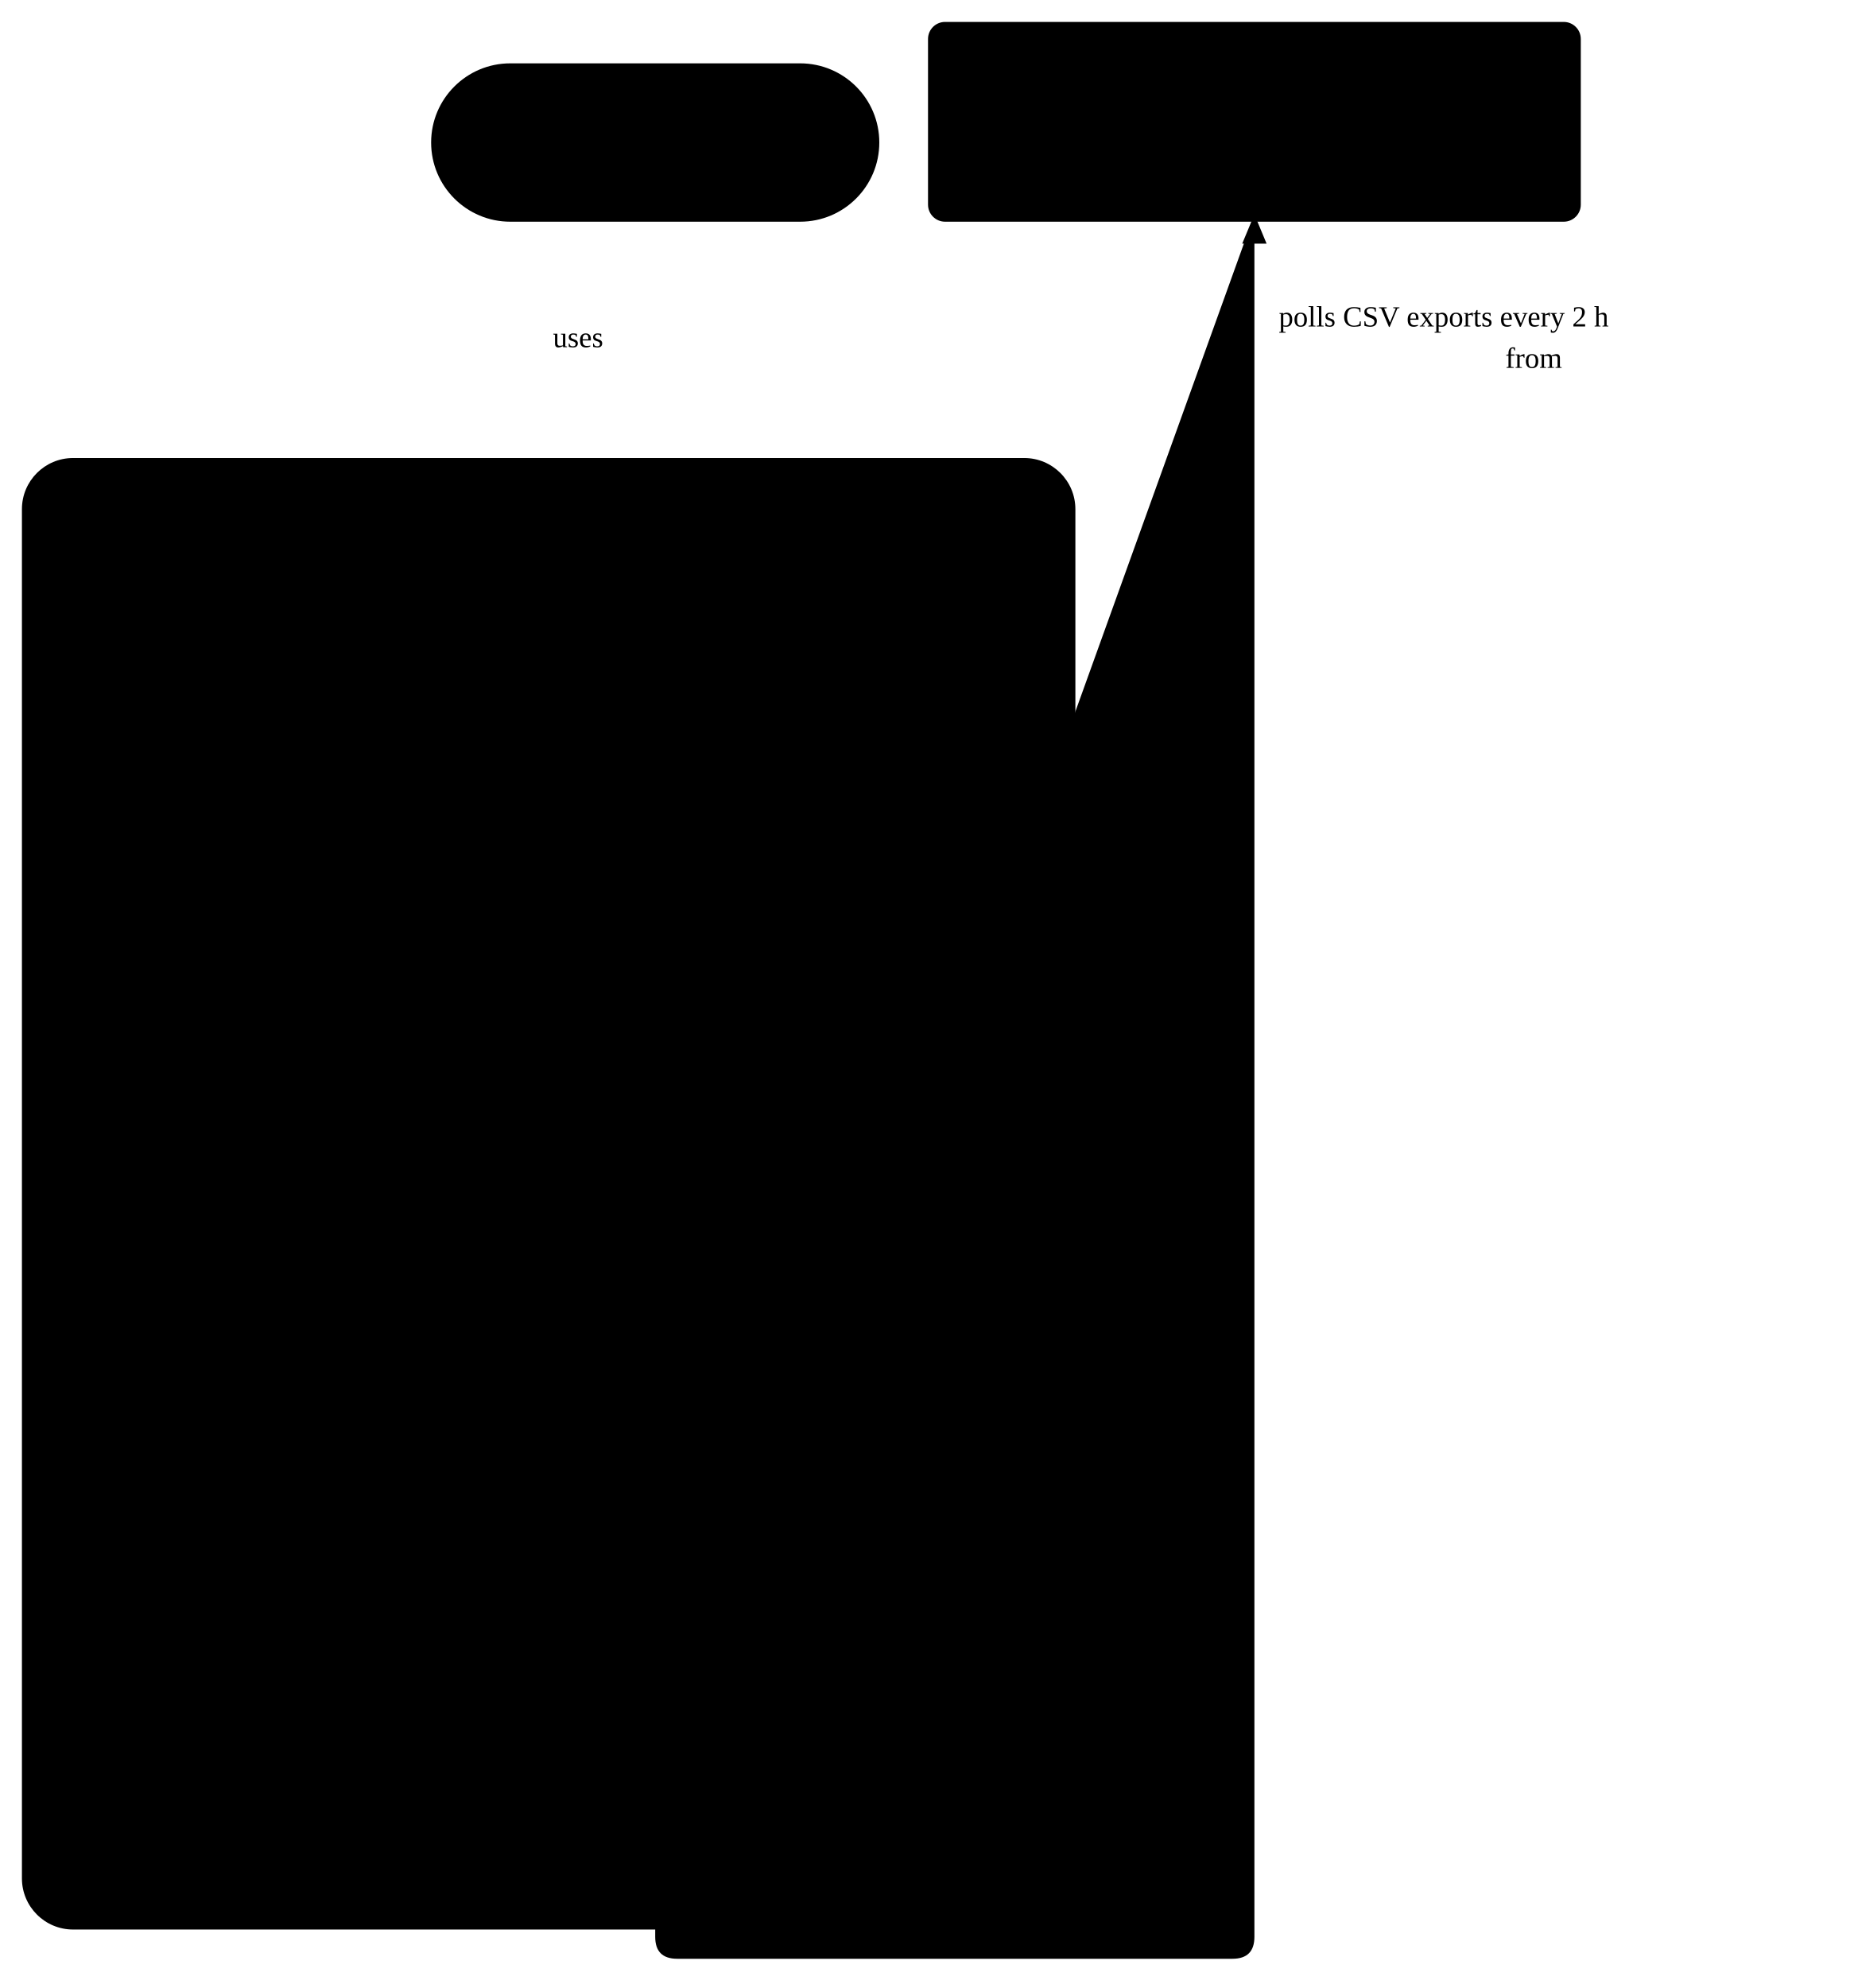
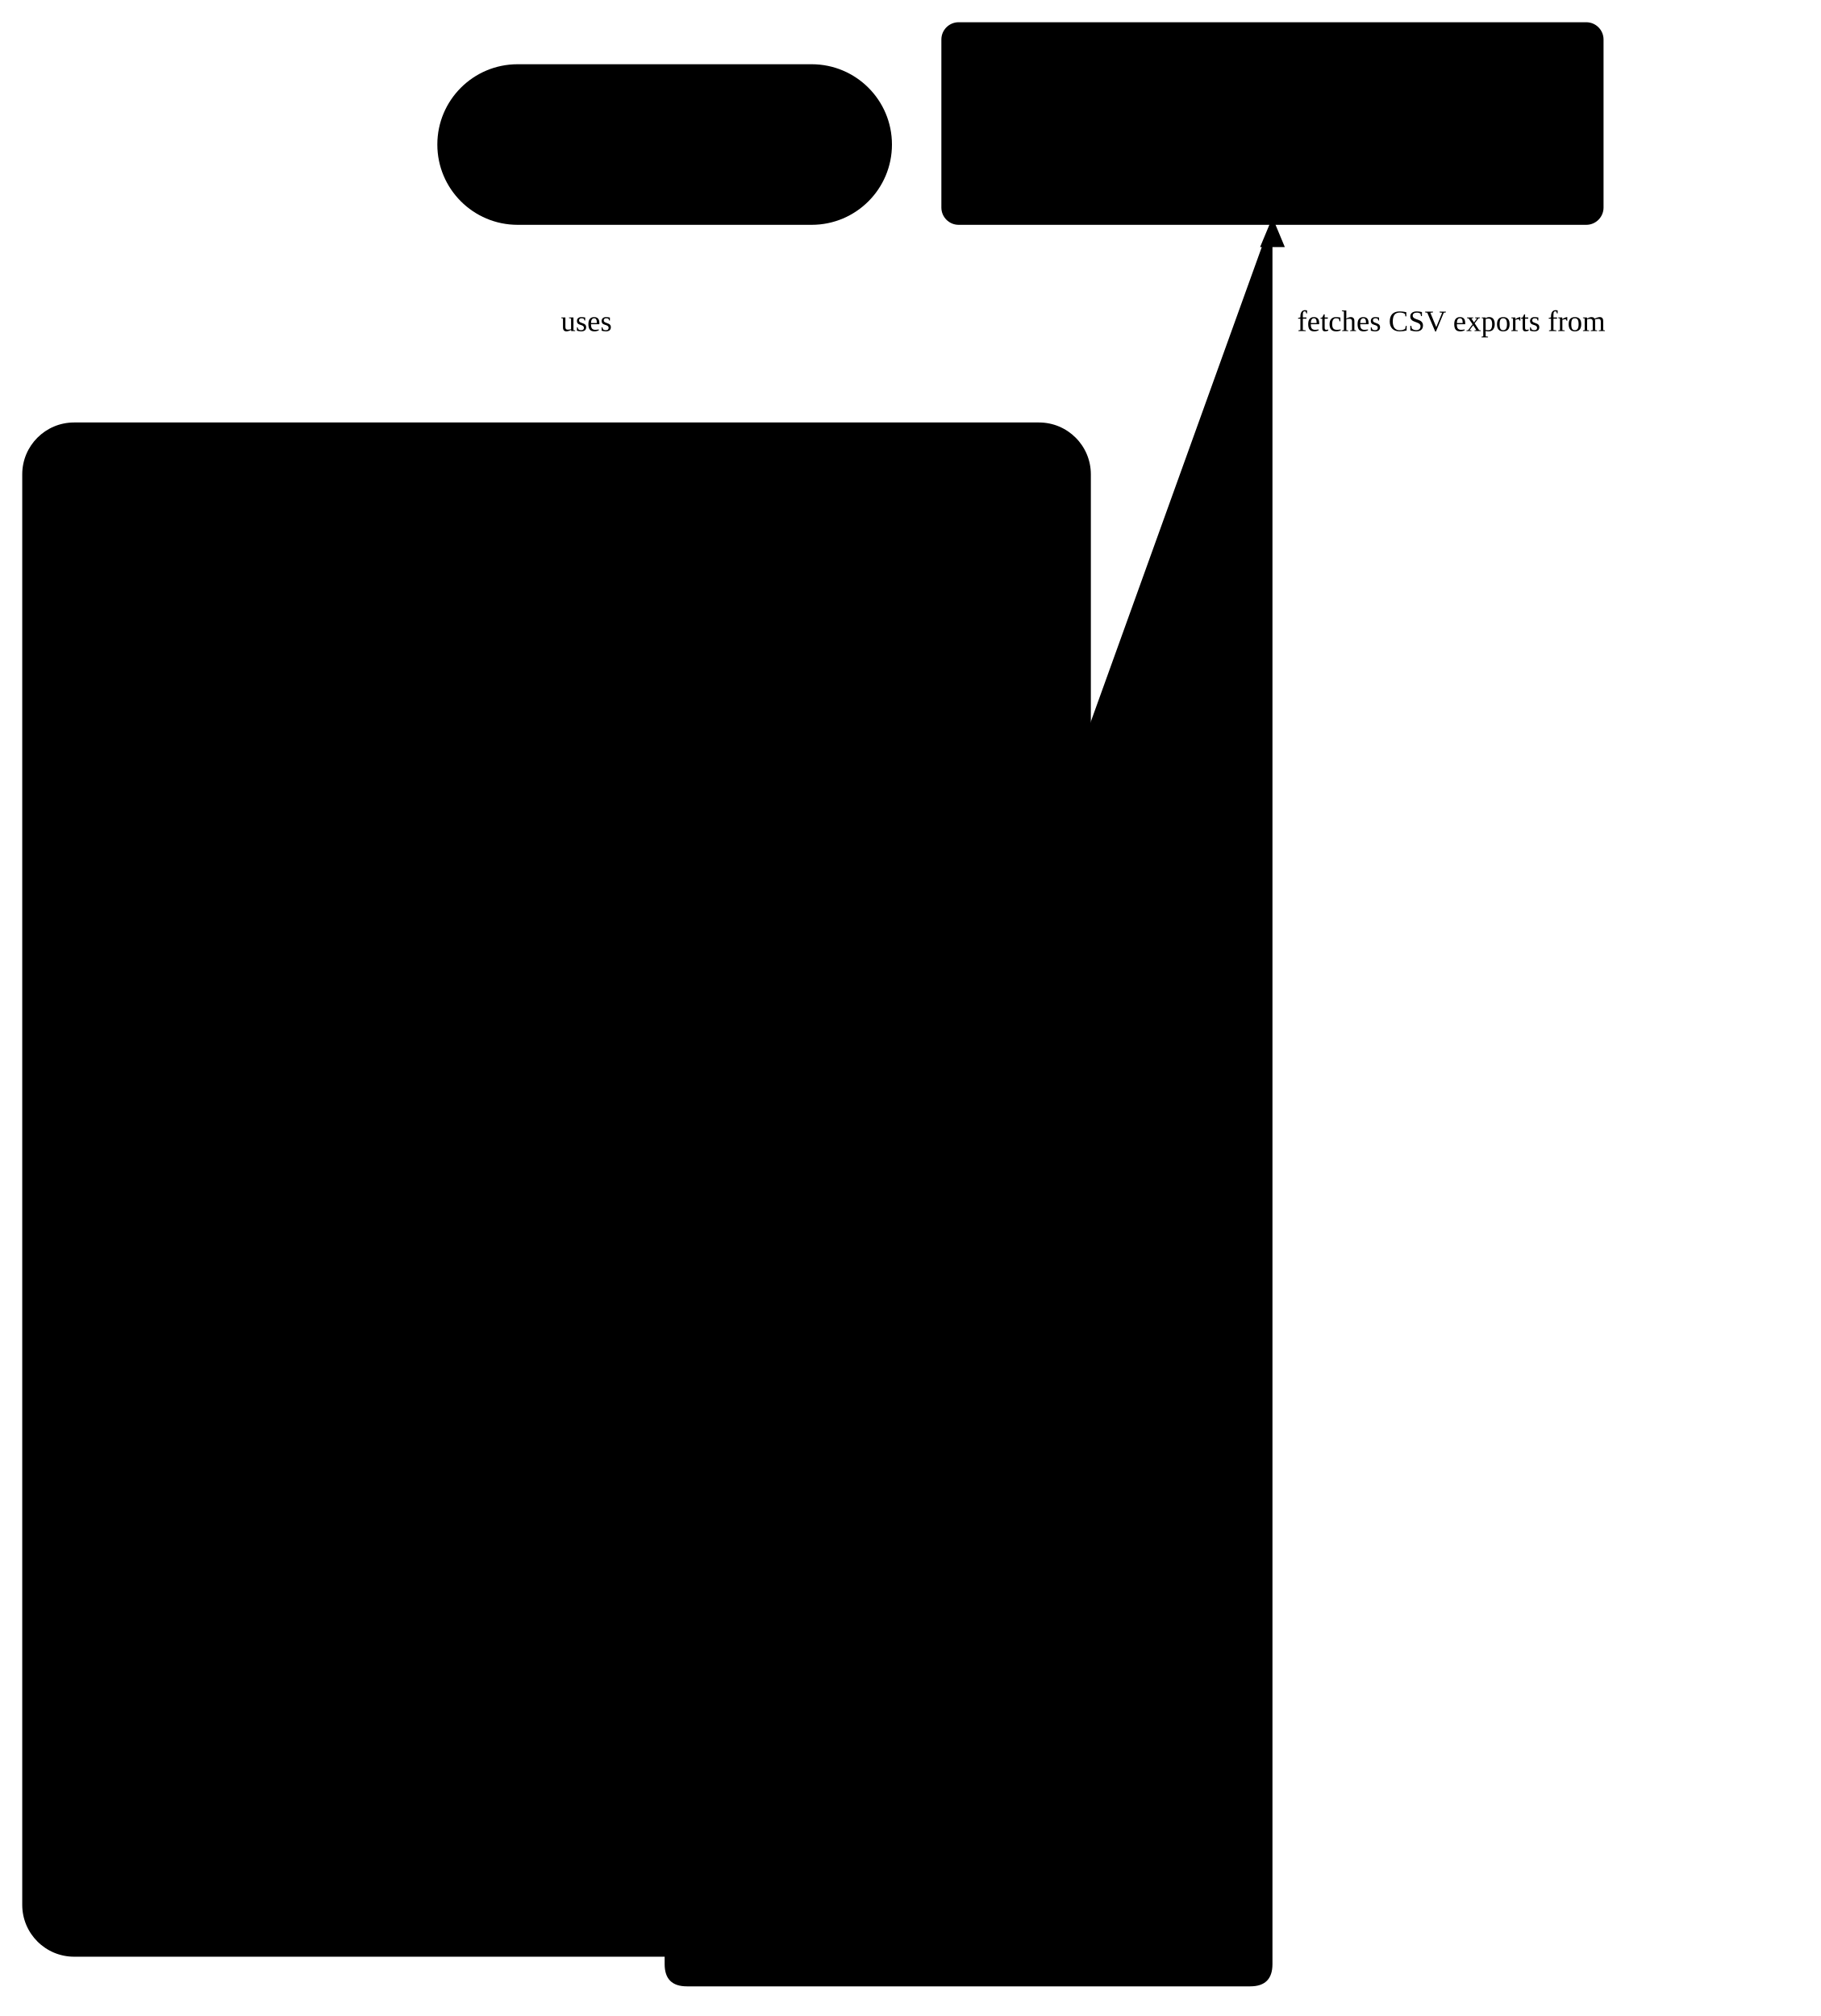
- <svg xmlns="http://www.w3.org/2000/svg" class="aerie" viewBox="0 0 761 816" width="761" height="816" overflow="visible" role="img" aria-label="The Lotto suite: Big picture" data-view="big-picture" data-audience="engineer">
+ <svg xmlns="http://www.w3.org/2000/svg" class="aerie" viewBox="0 0 737 816" width="737" height="816" overflow="visible" role="img" aria-label="The Lotto suite: Big picture" data-view="big-picture" data-audience="engineer">
  <defs>
    <pattern id="aerie-hatch" width="7" height="7" patternUnits="userSpaceOnUse" patternTransform="rotate(45)">
      <rect class="hatch-bg" width="7" height="7" />
      <path class="hatch-line" d="M0 0V7" />
    </pattern>
  </defs>
  <g class="boxes">
    <g class="node leaf person" data-id="user" transform="translate(180 29)">
      <rect class="shape" width="178" height="59" rx="29.5" />
      <rect class="ring" x="-3" y="-3" width="184" height="65" rx="32.5" />
      <g class="icon" data-icon="person" transform="translate(12 12) scale(0.34375)">
        <circle cx="32" cy="21" r="10" />
        <path d="M12 56c0-12 9-20 20-20s20 8 20 20" />
      </g>
      <text class="t-name" x="44" y="26" data-width="28">User</text>
      <text class="t-tagline-code" x="44" y="44" data-width="122">Using a browser</text>
    </g>
-     <g class="node open depth-0" data-id="suite" transform="translate(12 191)">
-       <rect class="shape" width="426.5" height="598" rx="18" />
-       <rect class="inner" x="5" y="5" width="416.5" height="588" rx="13" />
-       <rect class="ring" x="-3" y="-3" width="432.5" height="604" rx="21" />
+     <g class="node open depth-0" data-id="suite" transform="translate(12 174)">
+       <rect class="shape" width="426.5" height="615" rx="18" />
+       <rect class="inner" x="5" y="5" width="416.5" height="605" rx="13" />
+       <rect class="ring" x="-3" y="-3" width="432.5" height="621" rx="21" />
      <g class="icon" data-icon="stack" transform="translate(12 12) scale(0.34375)">
        <path d="M32 9 56 21 32 33 8 21Z" />
        <path d="M8 31l24 12 24-12" />
        <path d="M8 41l24 12 24-12" />
      </g>
      <g class="control" transform="translate(405.5 21)">
        <circle r="9" />
        <path d="M-4 0H4" />
      </g>
    </g>
-     <g class="node leaf" data-id="website" transform="translate(127.5 261)">
+     <g class="node leaf" data-id="website" transform="translate(127.5 244)">
      <rect class="shape" width="283" height="59" rx="4" />
      <rect class="ring" x="-3" y="-3" width="289" height="65" rx="7" />
      <g class="icon" data-icon="web" transform="translate(12 12) scale(0.34375)">
        <rect x="8" y="11" width="48" height="42" rx="5" />
        <path d="M8 21h48" />
        <path d="M27 29l-7 7 7 7" />
        <path d="M37 29l7 7-7 7" />
      </g>
      <text class="t-name" x="44" y="26" data-width="49">Website</text>
      <text class="t-tagline-code" x="44" y="44" data-width="227">lotto-options-ui, Angular 21</text>
    </g>
-     <g class="node leaf" data-id="screen-api" transform="translate(146 381)">
+     <g class="node leaf" data-id="screen-api" transform="translate(146 364)">
      <rect class="shape" width="246" height="76" rx="4" />
      <rect class="ring" x="-3" y="-3" width="252" height="82" rx="7" />
      <g class="icon" data-icon="api" transform="translate(12 12) scale(0.34375)">
        <rect x="26" y="18" width="14" height="28" rx="3" />
        <path d="M7 25h19M7 39h19" />
        <path d="M40 32h16" />
        <path d="M50 26l6 6-6 6" />
      </g>
-       <text class="t-name" x="44" y="26" data-width="65">Screen API</text>
+       <text class="t-name" x="44" y="26" data-width="23">BFF</text>
      <text class="t-tagline-code" x="44" y="44" data-width="187">lotto-options-core-bff,</text>
      <text class="t-tagline-code" x="44" y="61" data-width="106">WebFlux :8080</text>
    </g>
-     <g class="node closed" data-id="engine" transform="translate(123.5 518)">
+     <g class="node closed" data-id="engine" transform="translate(123.5 501)">
      <rect class="shape" width="291" height="96" rx="8" />
      <rect class="inner" x="5" y="5" width="281" height="86" rx="3" />
      <rect class="ring" x="-3" y="-3" width="297" height="102" rx="11" />
      <g class="icon" data-icon="gear" transform="translate(12 12) scale(0.34375)">
        <path d="M28.1 16.5 29 10.7h6l.9 5.8 4.3 1.8 4.7-3.5 4.3 4.3-3.5 4.7 1.8 4.3 5.8.9v6l-5.8.9-1.8 4.3 3.5 4.7-4.3 4.3-4.7-3.5-4.3 1.8-.9 5.8h-6l-.9-5.8-4.3-1.8-4.7 3.5-4.3-4.3 3.5-4.7-1.8-4.3-5.8-.9v-6l5.8-.9 1.8-4.3-3.5-4.7 4.3-4.3 4.7 3.5Z" />
        <circle cx="32" cy="32" r="6" />
      </g>
-       <text class="t-name" x="44" y="26" data-width="93">Analysis engine</text>
+       <text class="t-name" x="44" y="26" data-width="51">Core API</text>
      <text class="t-tagline-code" x="44" y="44" data-width="203">lotto-options-core-server</text>
      <text class="t-tagline-code" x="44" y="61" data-width="41">:8002</text>
      <text class="t-chip" x="44" y="79" data-width="80">4 parts inside</text>
      <g class="control" transform="translate(270 21)">
        <circle r="9" />
        <path d="M-4 0H4M0-4V4" />
      </g>
    </g>
    <g class="node closed" data-id="store" transform="translate(117.5 675)">
      <rect class="shape" width="303" height="96" rx="8" />
      <rect class="inner" x="5" y="5" width="293" height="86" rx="3" />
      <rect class="ring" x="-3" y="-3" width="309" height="102" rx="11" />
      <g class="icon" data-icon="cylinder" transform="translate(12 12) scale(0.34375)">
        <path d="M14 14c0-3.3 8-6 18-6s18 2.7 18 6-8 6-18 6-18-2.7-18-6Z" />
        <path d="M14 14v36c0 3.3 8 6 18 6s18-2.7 18-6V14" />
        <path d="M14 26c0 3.3 8 6 18 6s18-2.7 18-6" />
        <path d="M14 38c0 3.3 8 6 18 6s18-2.7 18-6" />
      </g>
-       <text class="t-name" x="44" y="26" data-width="78">Results store</text>
+       <text class="t-name" x="44" y="26" data-width="90">Results service</text>
      <text class="t-tagline-code" x="44" y="44" data-width="219">lottery-result-persistence-</text>
      <text class="t-tagline-code" x="44" y="61" data-width="106">service :8001</text>
      <text class="t-chip" x="44" y="79" data-width="80">4 parts inside</text>
      <g class="control" transform="translate(282 21)">
        <circle r="9" />
        <path d="M-4 0H4M0-4V4" />
      </g>
    </g>
    <g class="node leaf external" data-id="texas" transform="translate(384 12)">
      <rect class="shape" width="262" height="76" rx="4" />
      <rect class="ring" x="-3" y="-3" width="268" height="82" rx="7" />
      <g class="icon" data-icon="building" transform="translate(12 12) scale(0.34375)">
        <path d="M8 56h48" />
        <path d="M16 56V10h32v46" />
        <path d="M24 18h4M36 18h4M24 27h4M36 27h4M24 36h4M36 36h4" />
        <path d="M29 56V46h6v10" />
      </g>
      <text class="t-name" x="44" y="26" data-width="132">Texas Lottery website</text>
      <text class="t-tagline-code" x="44" y="44" data-width="203">Publishes winning numbers</text>
      <text class="t-tagline-code" x="44" y="61" data-width="65">per game</text>
    </g>
  </g>
  <g class="edges">
    <g class="edge" data-id="user-&gt;website">
-       <path class="line" d="M269 88L269 261" />
-       <path class="arrow" d="M264 249L269 261L274 249" />
+       <path class="line" d="M269 88L269 244" />
+       <path class="arrow" d="M264 232L269 244L274 232" />
    </g>
    <g class="edge" data-id="website-&gt;screen-api">
-       <path class="line" d="M269 320L269 381" />
-       <path class="arrow" d="M264 369L269 381L274 369" />
+       <path class="line" d="M269 303L269 364" />
+       <path class="arrow" d="M264 352L269 364L274 352" />
    </g>
    <g class="edge" data-id="screen-api-&gt;engine">
-       <path class="line" d="M269 457L269 518" />
-       <path class="arrow" d="M264 506L269 518L274 506" />
+       <path class="line" d="M269 440L269 501" />
+       <path class="arrow" d="M264 489L269 501L274 489" />
    </g>
    <g class="edge" data-id="engine-&gt;store">
-       <path class="line" d="M269 614L269 675" />
+       <path class="line" d="M269 597L269 675" />
      <path class="arrow" d="M264 663L269 675L274 663" />
    </g>
    <g class="edge" data-id="store-&gt;texas">
      <path class="line" d="M269 771L269 795Q269 804 278 804L506 804Q515 804 515 795L515 88" />
      <path class="arrow" d="M520 100L515 88L510 100" />
    </g>
  </g>
  <g class="heads">
-     <g class="head depth-0" data-id="suite" transform="translate(12 191)">
+     <g class="head depth-0" data-id="suite" transform="translate(12 174)">
      <text class="t-name" x="44" y="26" data-width="65">Lotto suite</text>
-       <text class="t-tagline-code" x="44" y="44" data-width="195">Runs as one stack on one</text>
-       <text class="t-tagline-code" x="44" y="61" data-width="57">machine</text>
+       <text class="t-tagline-code" x="44" y="44" data-width="162">Runs together on one</text>
+       <text class="t-tagline-code" x="44" y="61" data-width="65">computer</text>
    </g>
  </g>
  <g class="labels">
    <g class="label" data-id="user-&gt;website">
-       <text class="t-label-code" x="227" y="142.5" data-width="33">uses</text>
+       <text class="t-label-code" x="227" y="134" data-width="33">uses</text>
    </g>
    <g class="label" data-id="website-&gt;screen-api">
-       <text class="t-label-code" x="142.5" y="356" data-width="114">calls /ui/* on</text>
+       <text class="t-label-code" x="142.5" y="339" data-width="114">calls /ui/* on</text>
    </g>
    <g class="label" data-id="screen-api-&gt;engine">
-       <text class="t-label-code" x="43" y="493" data-width="219">POSTs /api/v1/analysis/* to</text>
+       <text class="t-label-code" x="116" y="476" data-width="146">calls /api/v1/* on</text>
    </g>
    <g class="label" data-id="engine-&gt;store">
-       <text class="t-label-code" x="35" y="650" data-width="227">POSTs /api/v1/state/games to</text>
+       <text class="t-label-code" x="35" y="633" data-width="227">POSTs /api/v1/state/games to</text>
+       <text class="t-label-code" x="112" y="650" data-width="73">(+1 more)</text>
    </g>
    <g class="label" data-id="store-&gt;texas">
-       <text class="t-label-code" x="525" y="134" data-width="219">polls CSV exports every 2 h</text>
-       <text class="t-label-code" x="618" y="151" data-width="33">from</text>
+       <text class="t-label-code" x="525" y="134" data-width="195">fetches CSV exports from</text>
    </g>
  </g>
</svg>
